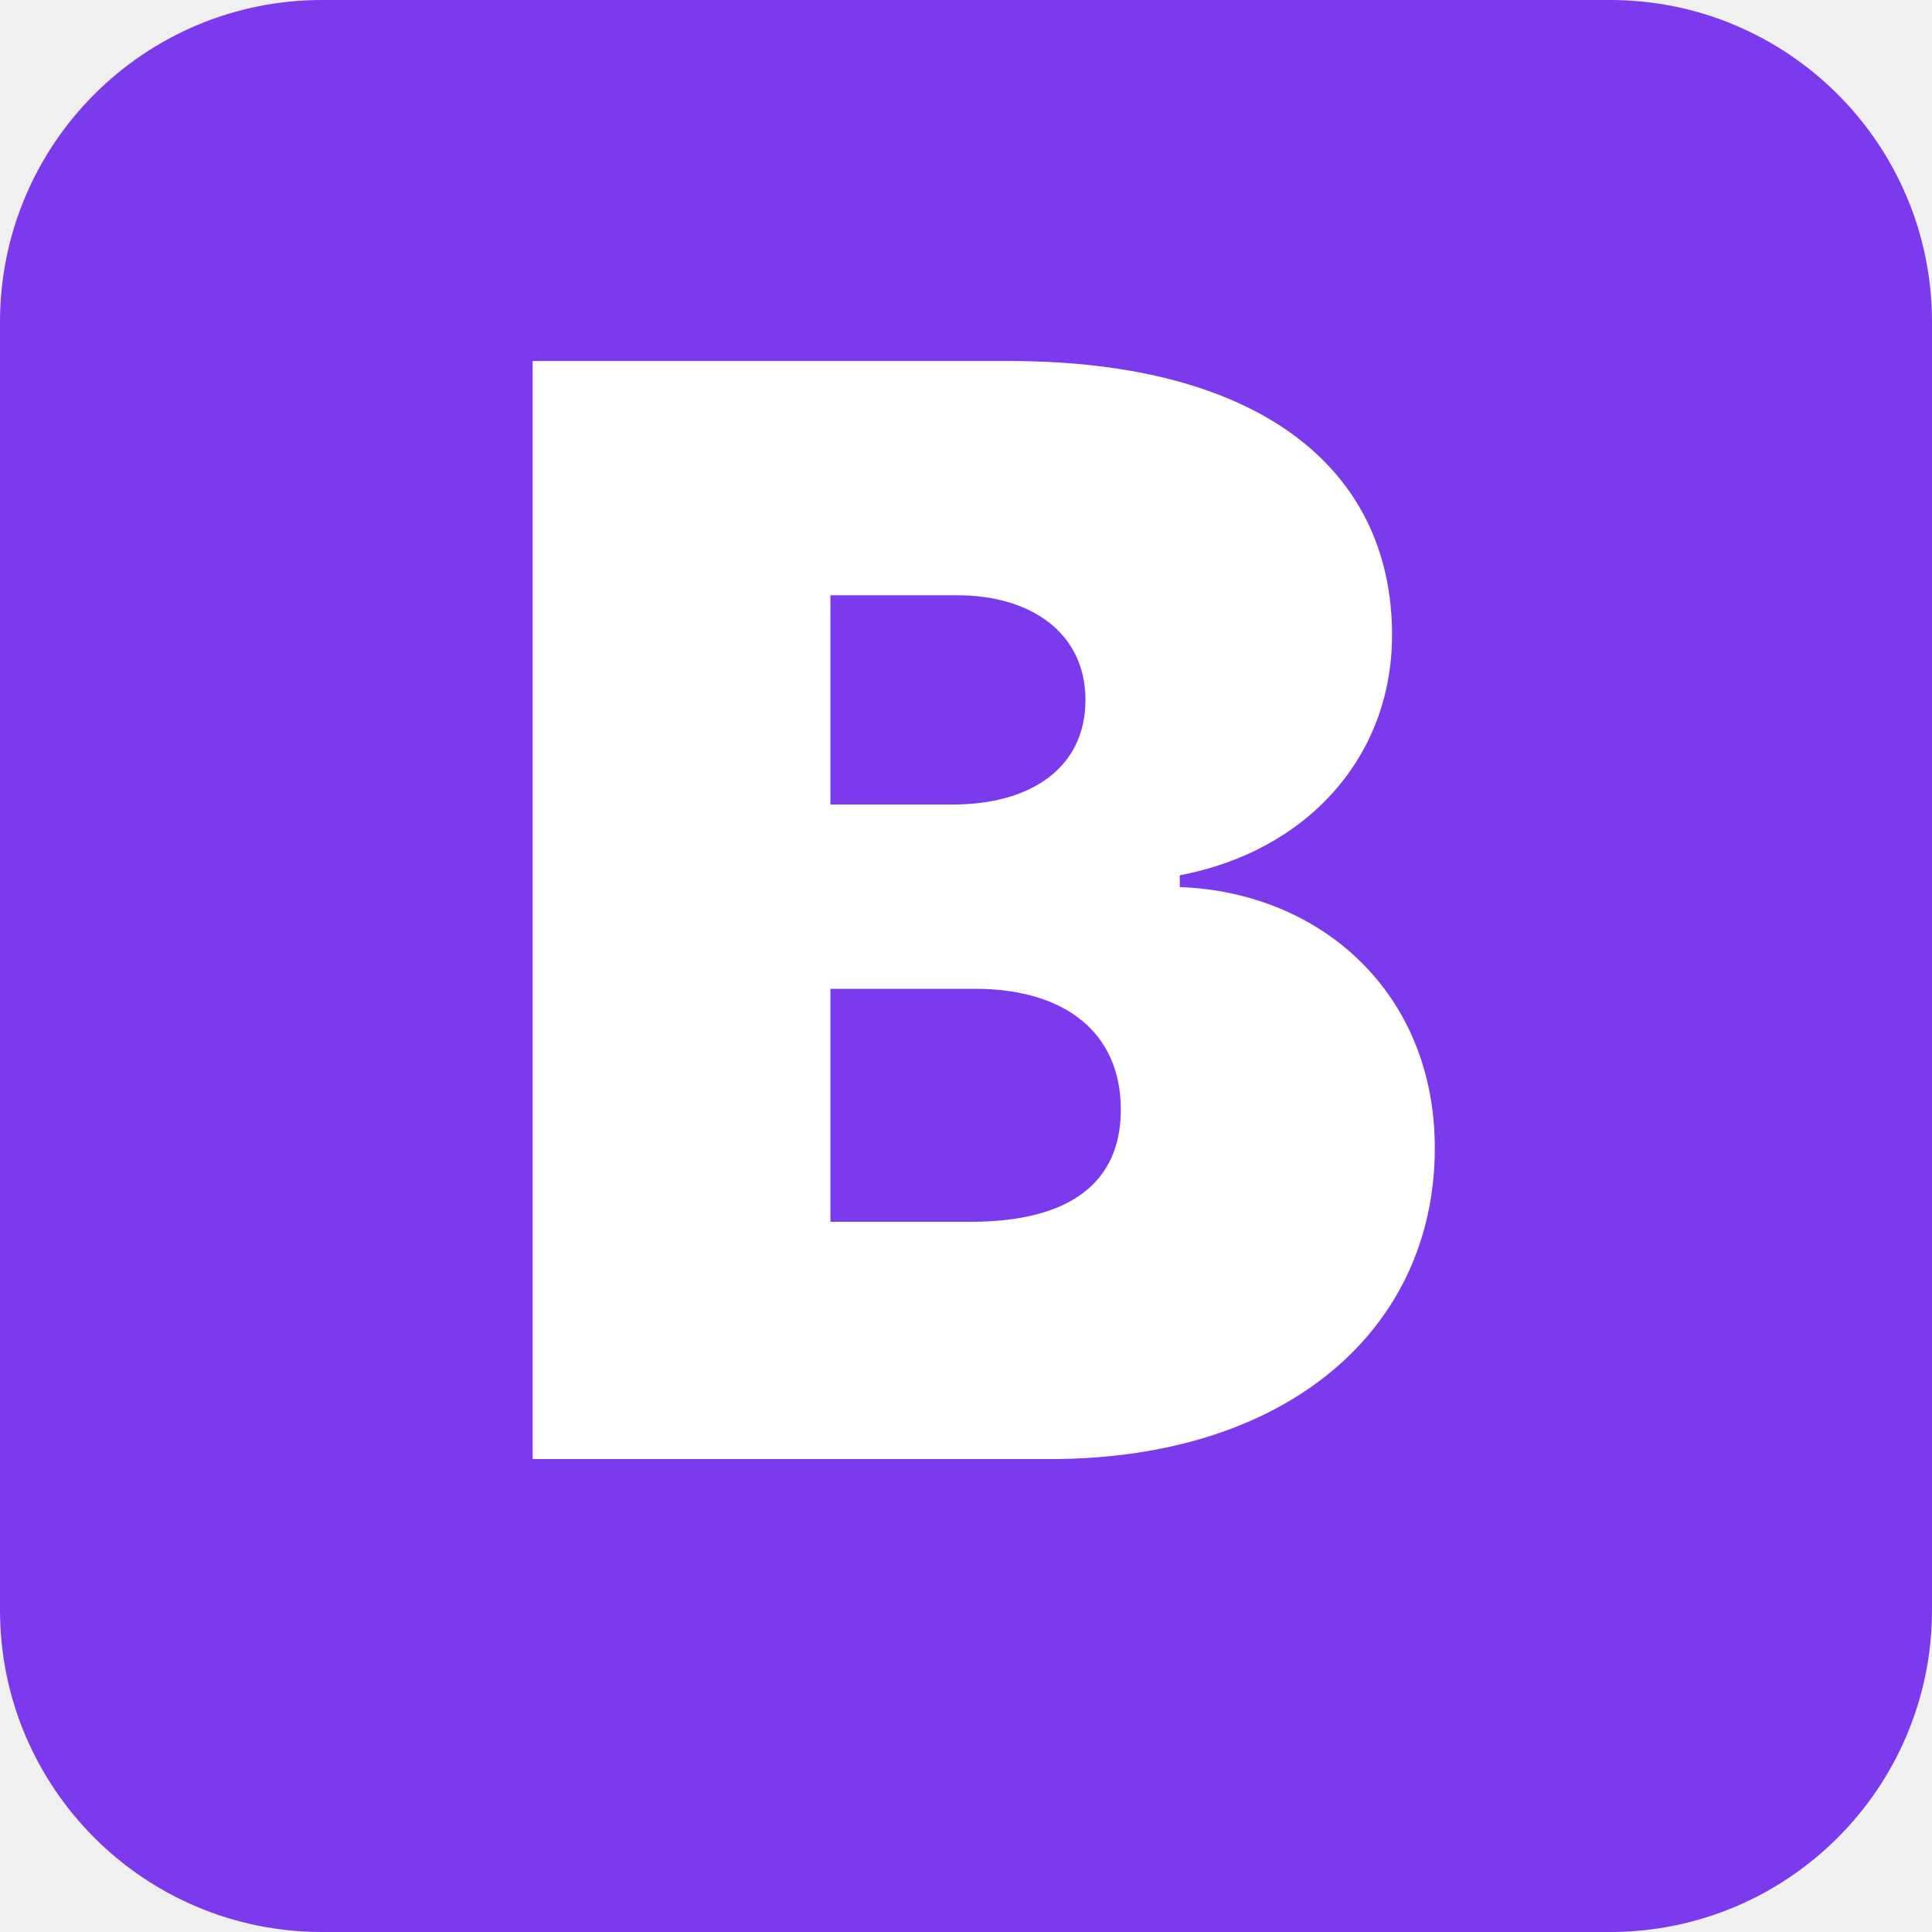
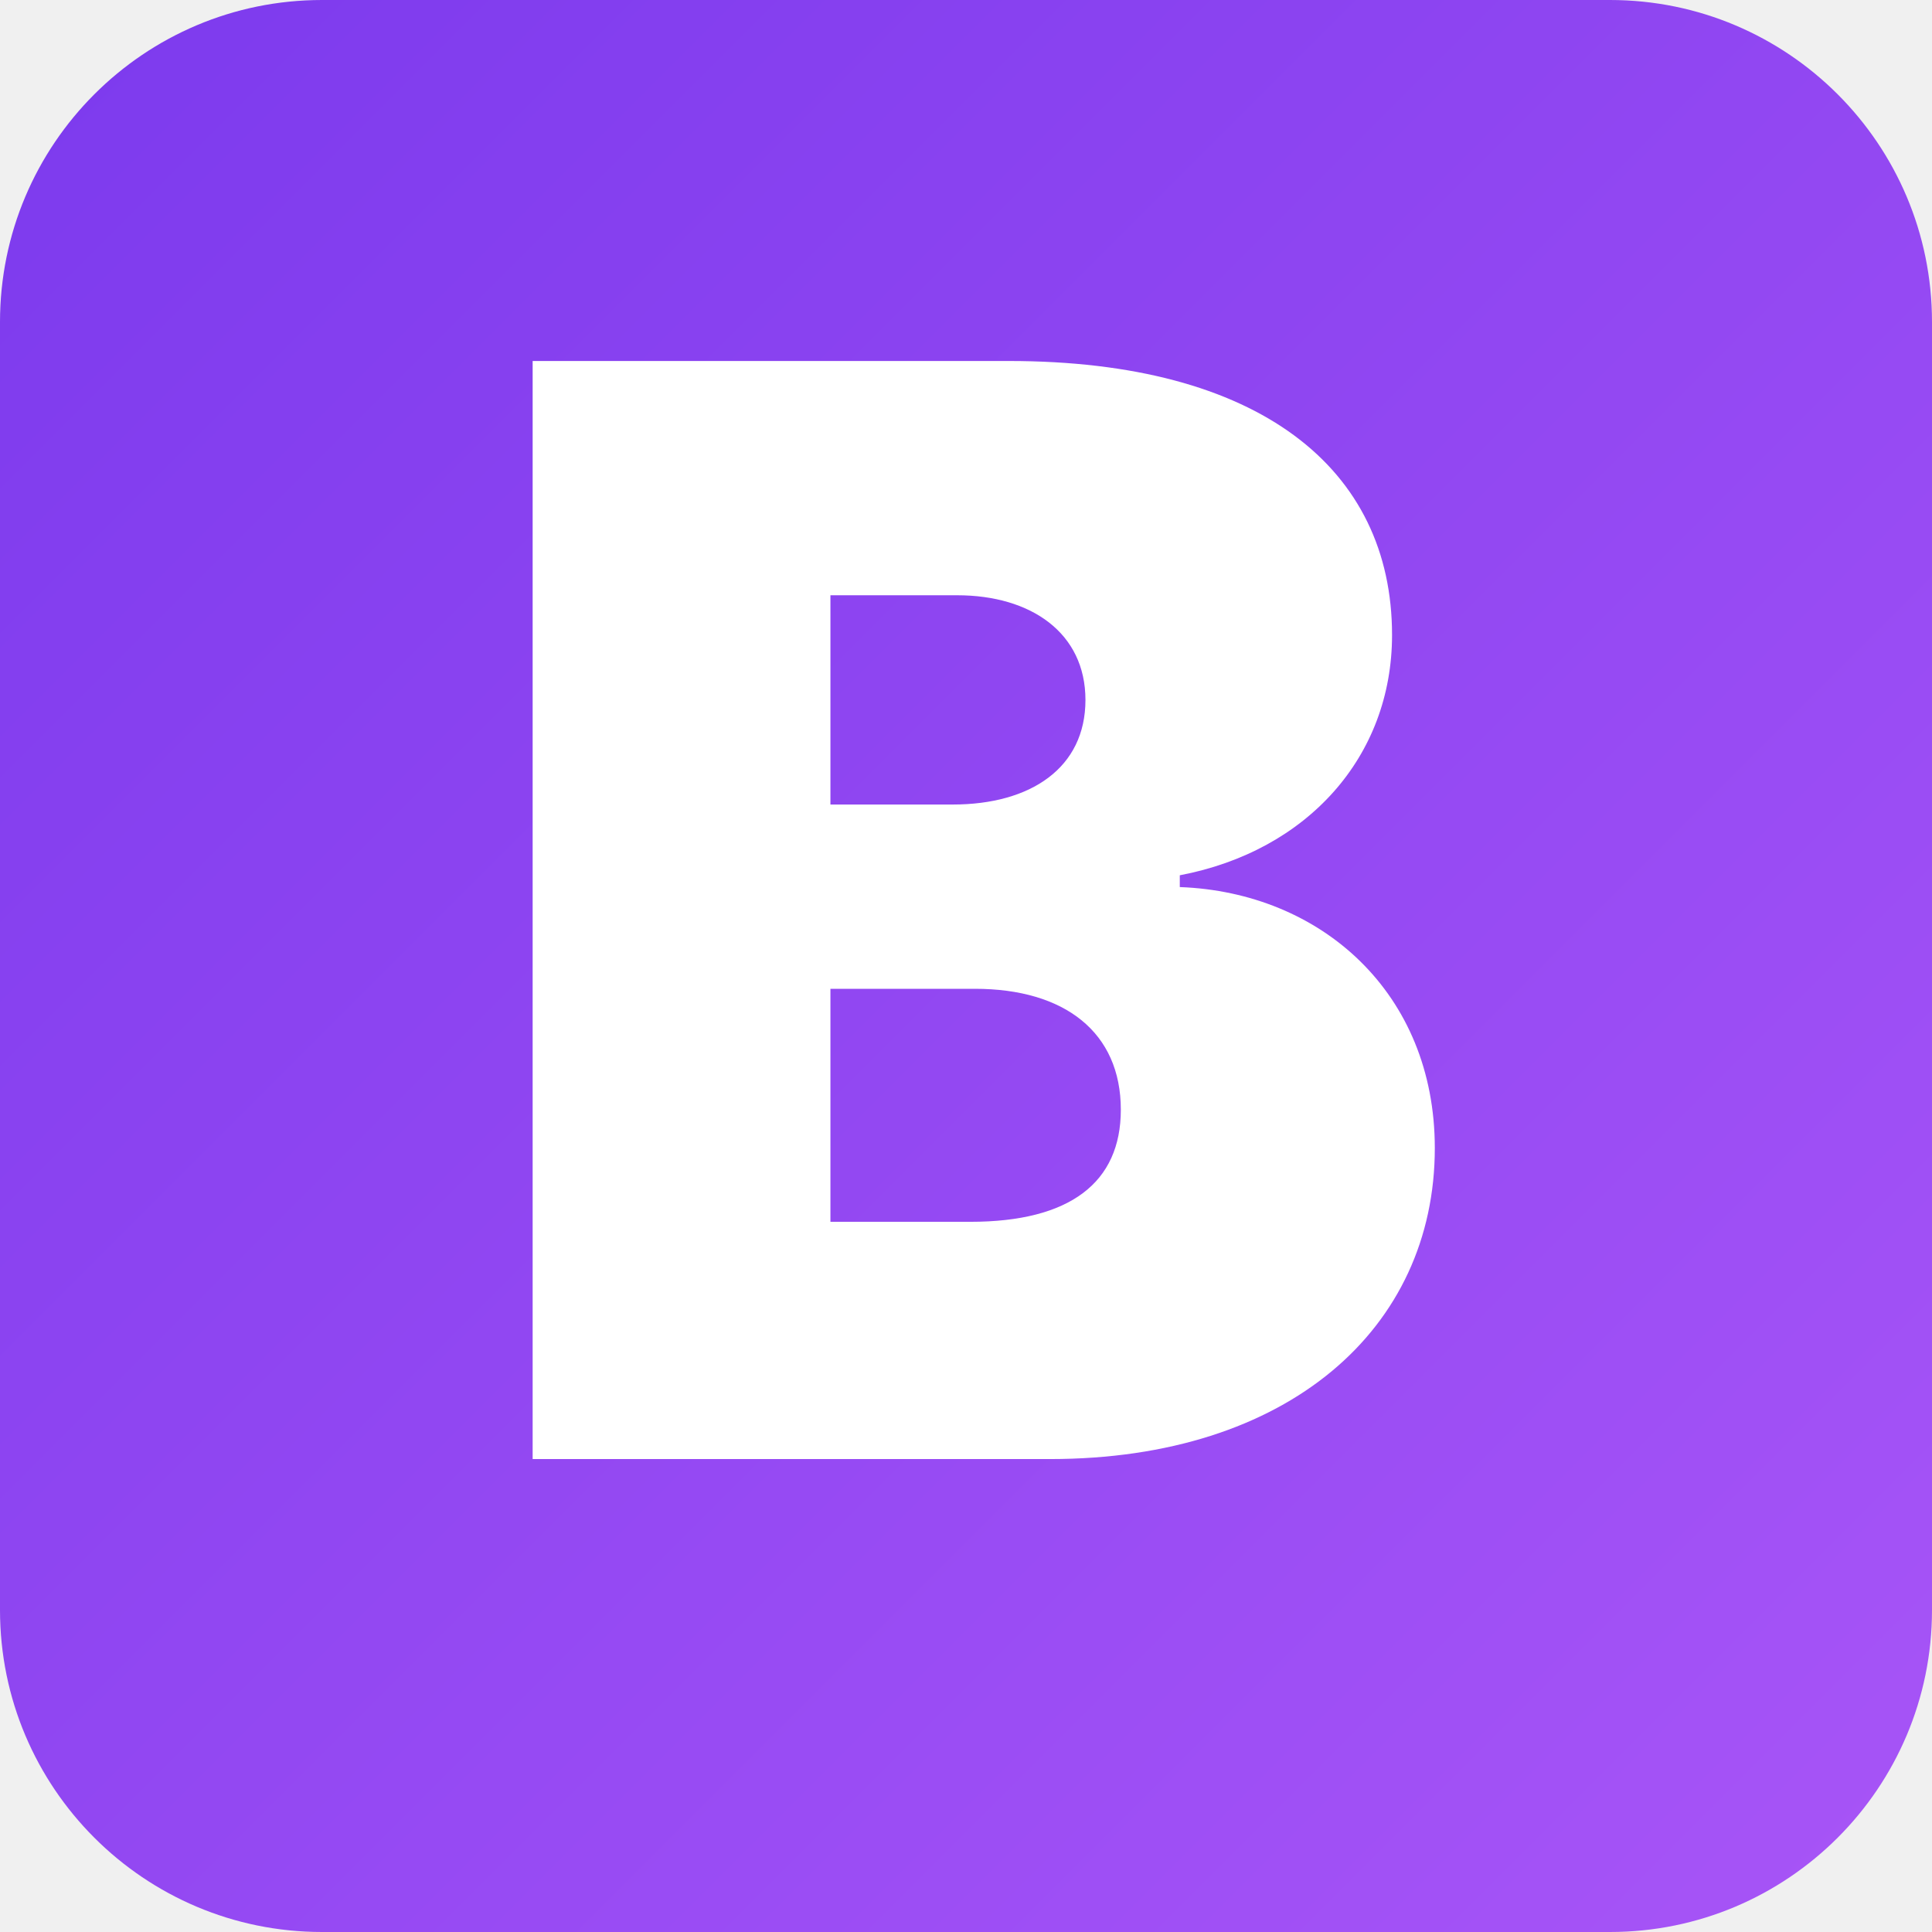
<svg xmlns="http://www.w3.org/2000/svg" width="192" height="192" viewBox="0 0 192 192">
-   <rect width="192" height="192" fill="#7C3AED" rx="32" />
+   <defs>
+     <linearGradient id="brainGradient192" x1="0%" y1="0%" x2="100%" y2="100%">
+       <stop offset="0%" style="stop-color:#7C3AED;stop-opacity:1" />
+       <stop offset="100%" style="stop-color:#A855F7;stop-opacity:1" />
+     </linearGradient>
+   </defs>
+   <rect width="192" height="192" fill="url(#brainGradient192)" rx="32" />
  <text x="96" y="145" font-family="Inter, -apple-system, BlinkMacSystemFont, 'Segoe UI', sans-serif" font-size="150" font-weight="900" text-anchor="middle" fill="white">B</text>
</svg>
